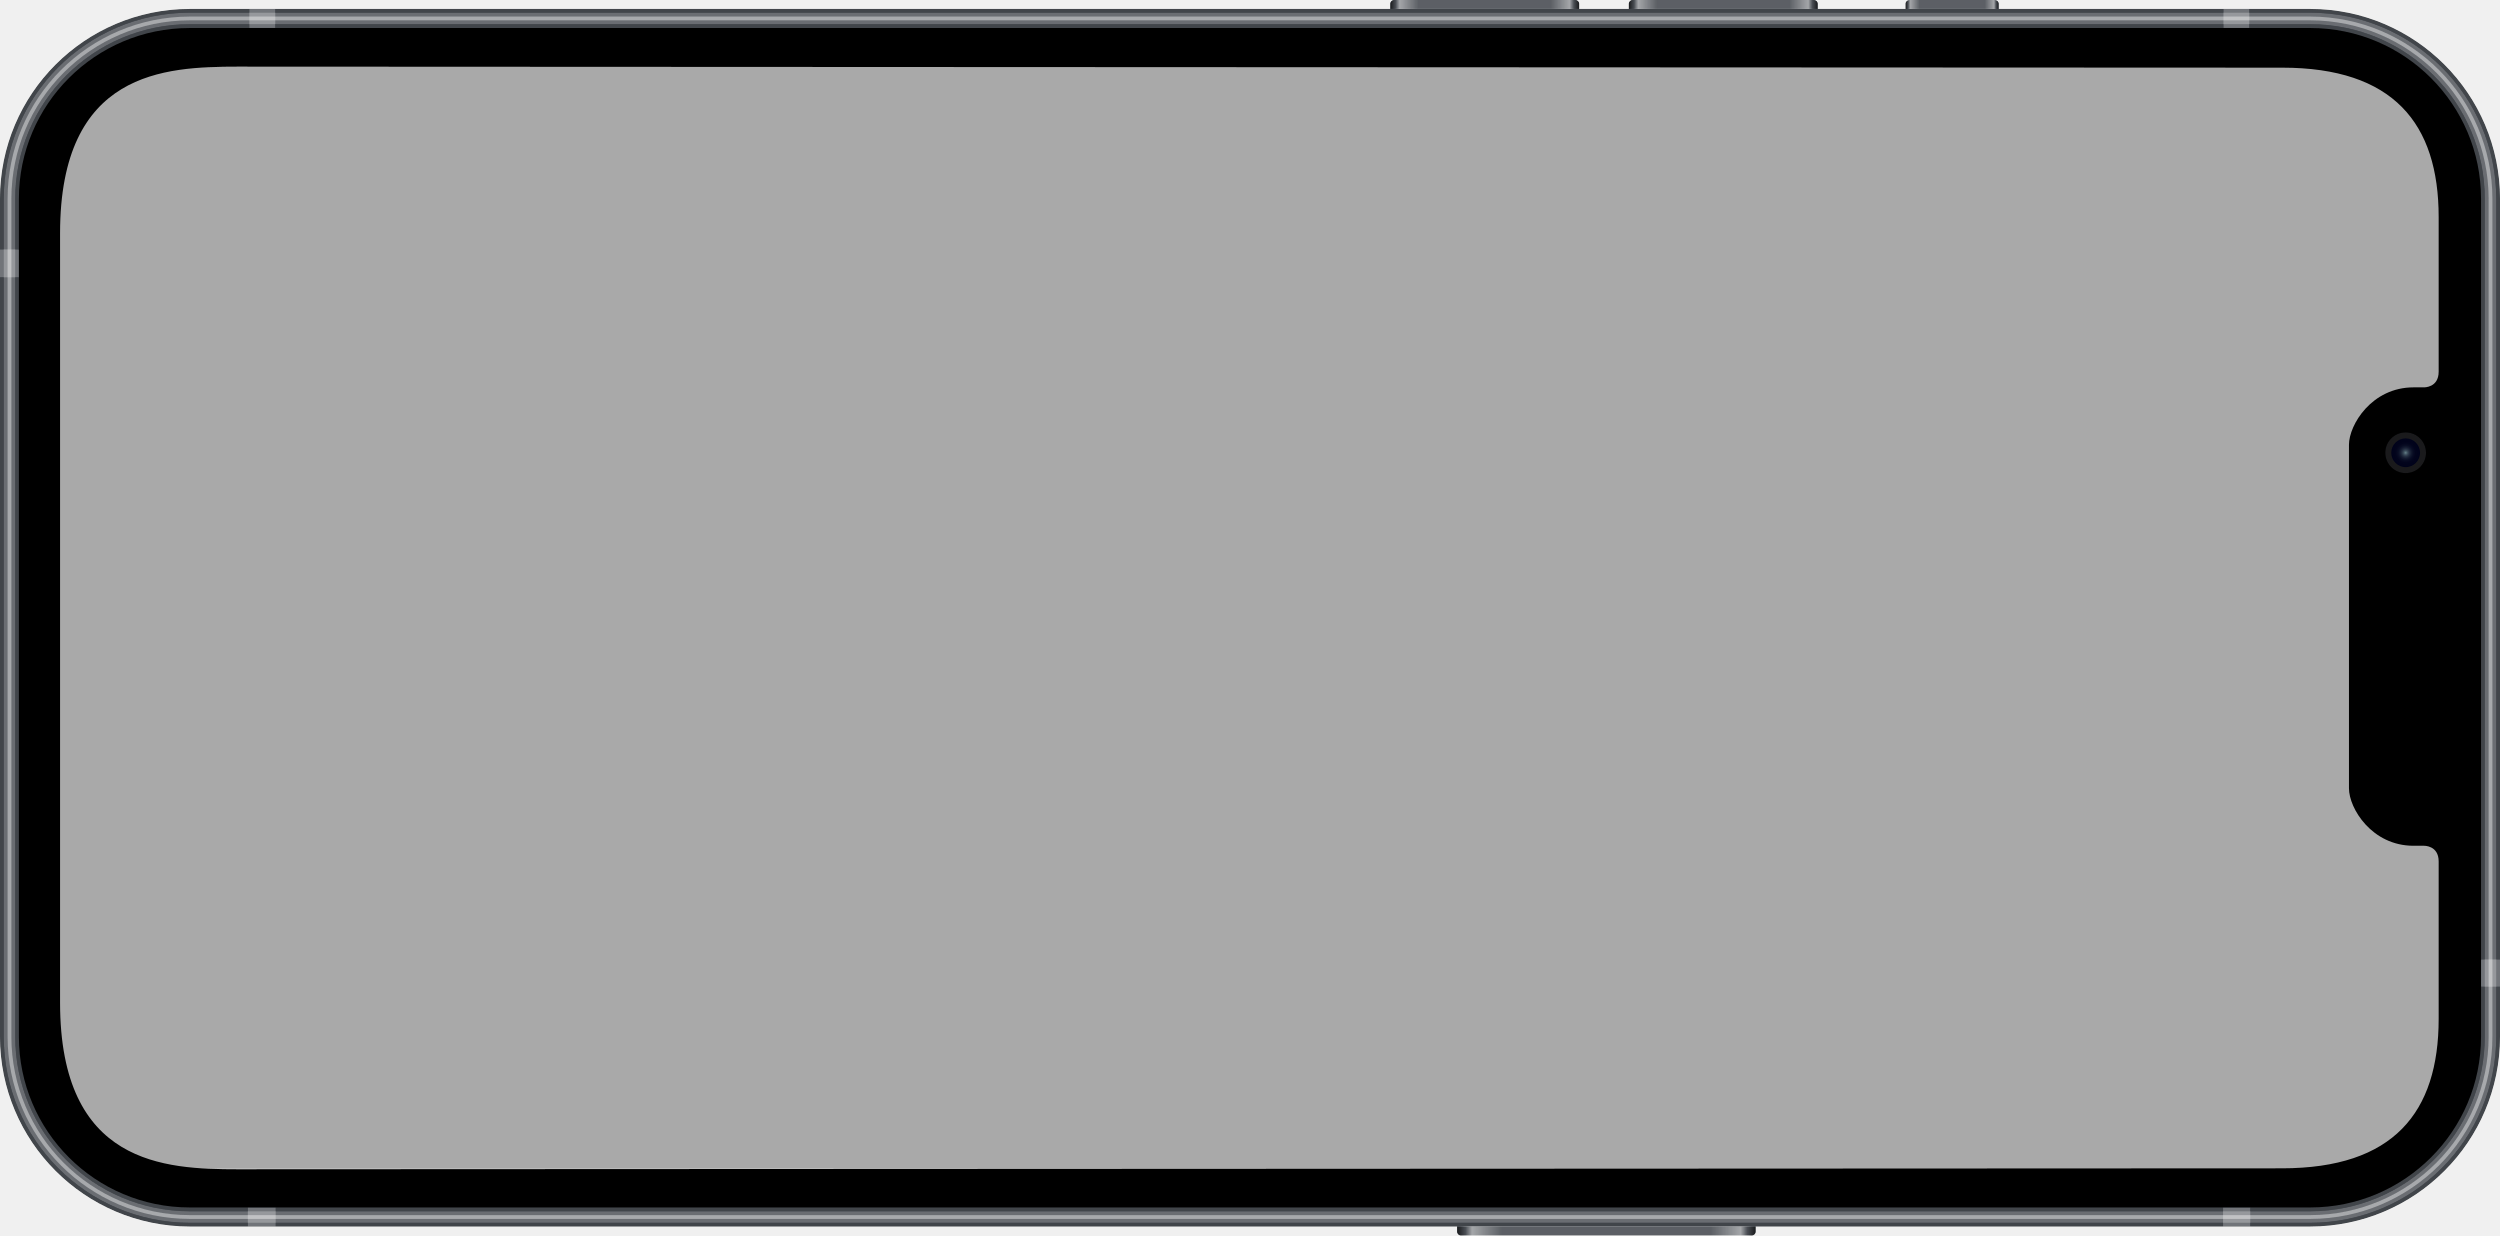
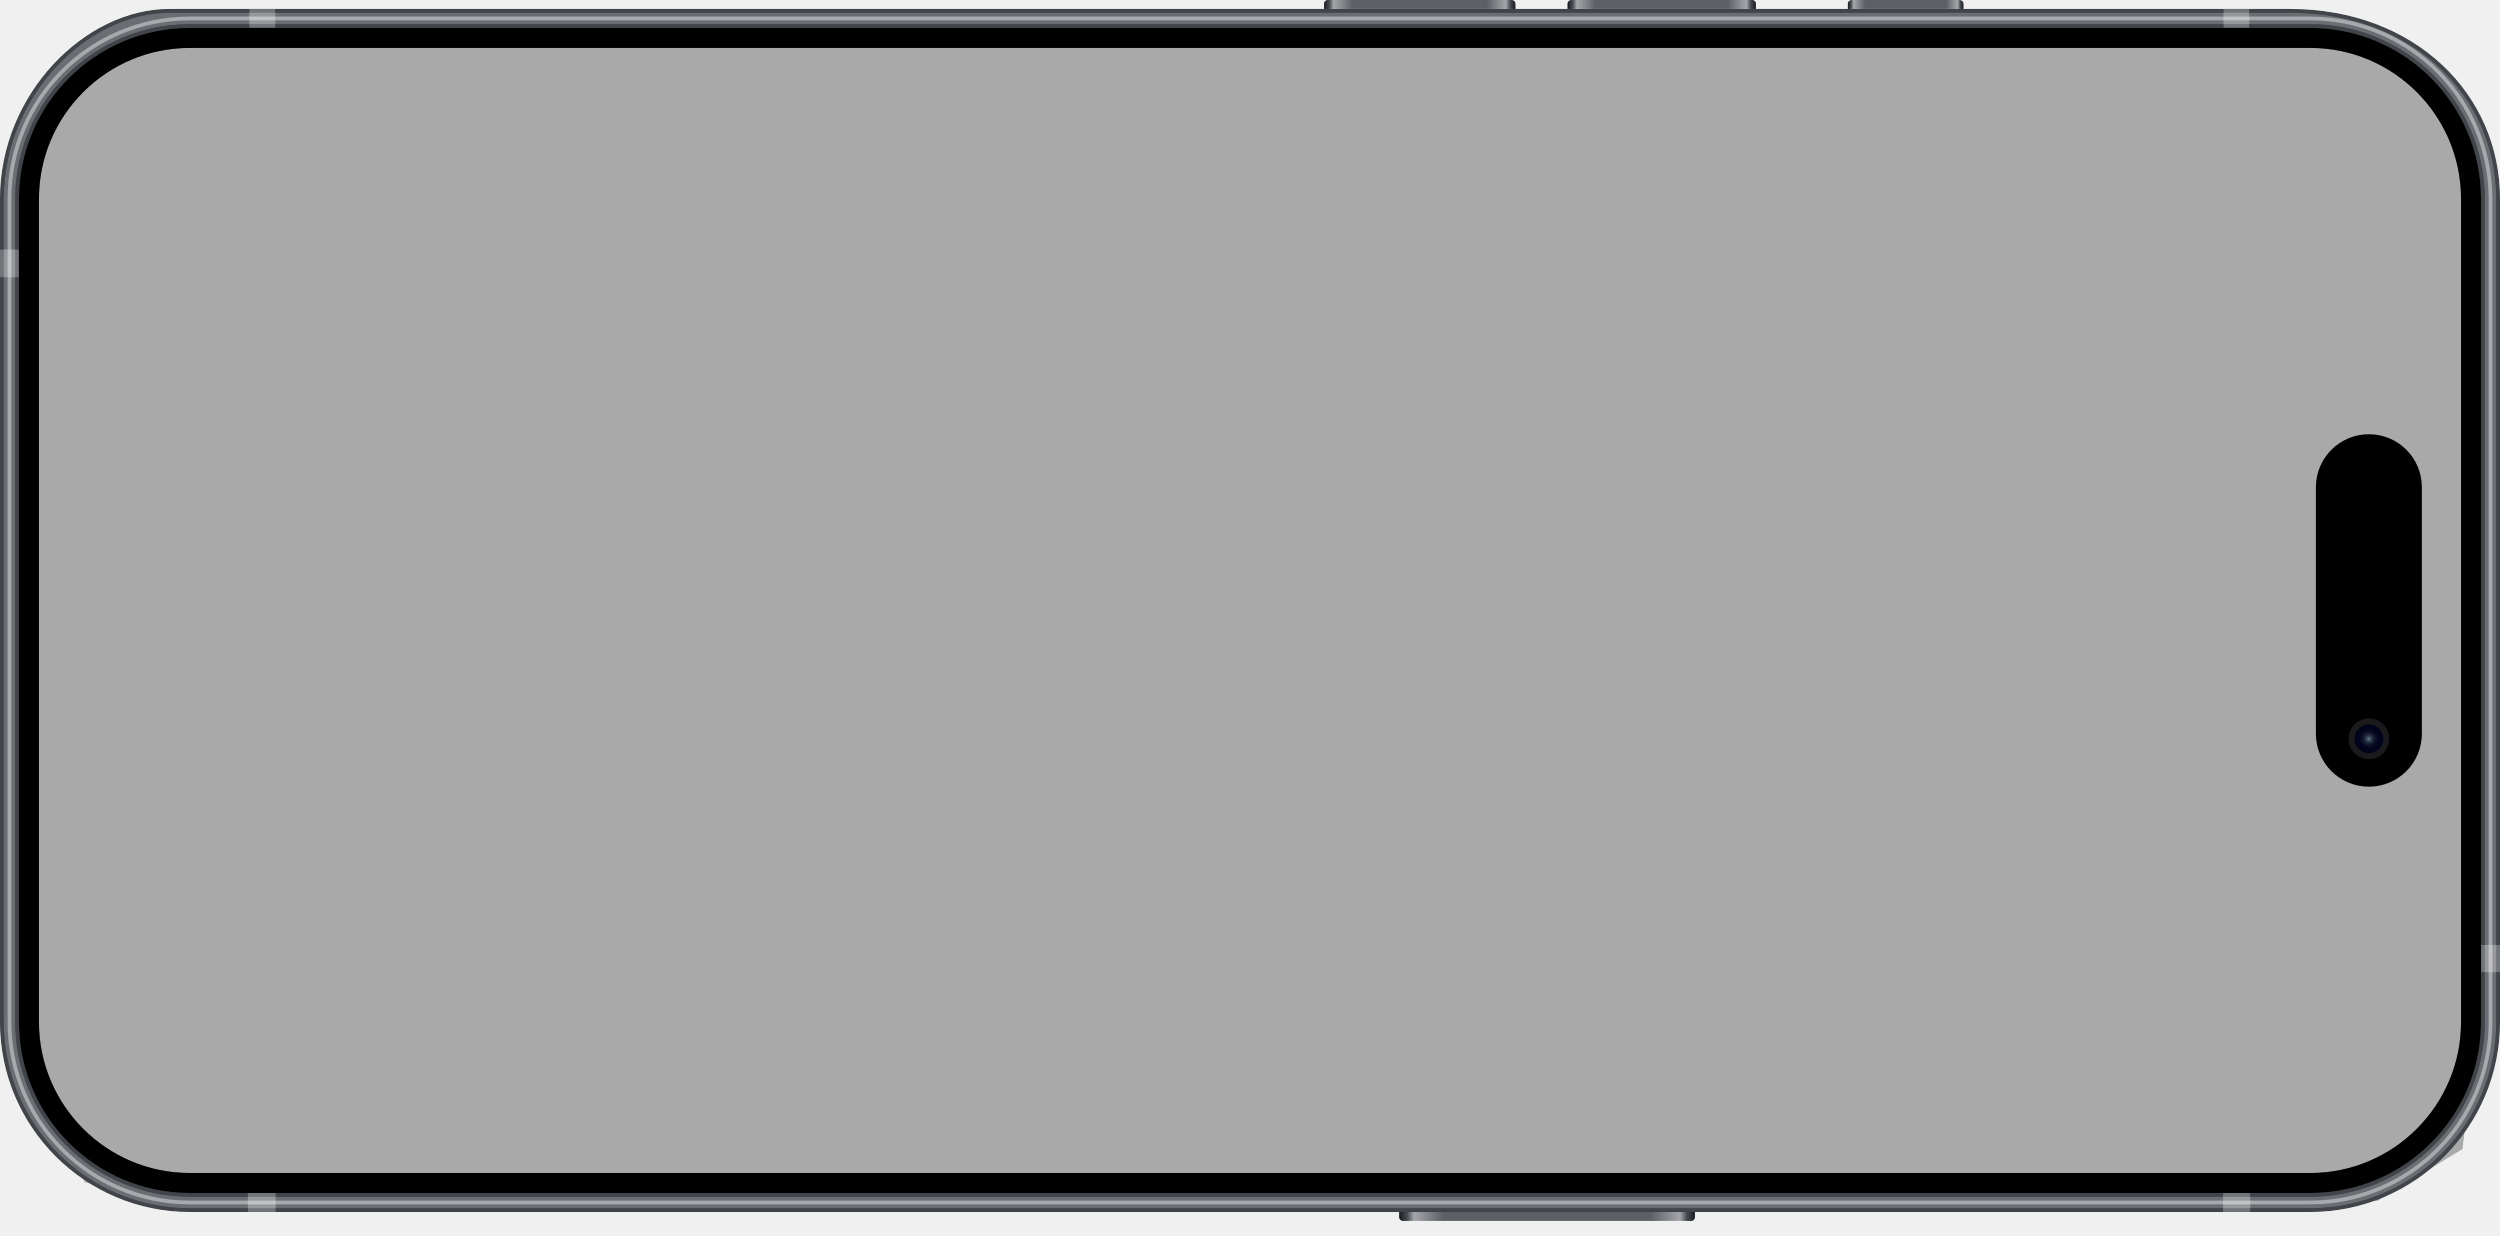
<svg xmlns="http://www.w3.org/2000/svg" xmlns:xlink="http://www.w3.org/1999/xlink" viewBox="0 0 1376 680" width="1376" height="680" data-forced-size="true">
  <style>
-         image { 
-             width: calc(100% - 65px);
-             height: calc(100% - 72px);
+         image {
+             width: calc(100% - 42px);
+             height: calc(100% - 59px);
        }
    </style>
  <defs>
-     <linearGradient id="linear-gradient" x1="775.49" y1="713.66" x2="775.49" y2="662.42" gradientTransform="translate(1762.48 -773.02) rotate(90)" gradientUnits="userSpaceOnUse">
+     <linearGradient id="linear-gradient" x1="706.46" y1="-345.06" x2="706.46" y2="-408.67" gradientTransform="translate(672 -704) rotate(90)" gradientUnits="userSpaceOnUse">
      <stop offset="0" stop-color="#2b2b2b" />
-       <stop offset="0.03" stop-color="#858585" />
-       <stop offset="0.05" stop-color="#bfbfbf" />
-       <stop offset="0.15" stop-color="#8c8c8c" />
-       <stop offset="0.85" stop-color="#8c8c8c" />
-       <stop offset="0.95" stop-color="#bfbfbf" />
-       <stop offset="0.97" stop-color="#858585" />
+       <stop offset=".03" stop-color="#858585" />
+       <stop offset=".05" stop-color="#bfbfbf" />
+       <stop offset=".15" stop-color="#8c8c8c" />
+       <stop offset=".85" stop-color="#8c8c8c" />
+       <stop offset=".95" stop-color="#bfbfbf" />
+       <stop offset=".97" stop-color="#858585" />
      <stop offset="1" stop-color="#2b2b2b" />
    </linearGradient>
-     <linearGradient id="linear-gradient-2" x1="775.49" y1="865.98" x2="775.49" y2="762.04" xlink:href="#linear-gradient" />
-     <linearGradient id="linear-gradient-3" x1="775.49" y1="997.26" x2="775.49" y2="893.32" xlink:href="#linear-gradient" />
-     <linearGradient id="linear-gradient-4" x1="-7451.36" y1="11306.59" x2="-7451.36" y2="11142.31" gradientTransform="translate(-10340.3 -6773.82) rotate(-90)" xlink:href="#linear-gradient" />
-     <radialGradient id="radial-gradient" cx="1022.22" cy="438.41" r="7.92" gradientTransform="translate(1762.48 -773.02) rotate(90)" gradientUnits="userSpaceOnUse">
+     <linearGradient id="linear-gradient-2" y1="-190.77" y2="-294.44" xlink:href="#linear-gradient" />
+     <linearGradient id="linear-gradient-3" y1="-56.79" y2="-162.08" xlink:href="#linear-gradient" />
+     <linearGradient id="linear-gradient-4" x1="-1089.26" y1="-8768.32" x2="-1089.26" y2="-8931.08" gradientTransform="translate(9701.196 -419.7186) rotate(-90)" xlink:href="#linear-gradient" />
+     <radialGradient id="gradient_02" cx="1110.62" cy="-631.83" fx="1110.62" fy="-631.83" r="7.92" gradientTransform="translate(672 -704) rotate(90)" gradientUnits="userSpaceOnUse">
      <stop offset="0" stop-color="#658088" />
-       <stop offset="0.07" stop-color="#4f6571" />
-       <stop offset="0.16" stop-color="#374756" />
-       <stop offset="0.27" stop-color="#232d40" />
-       <stop offset="0.39" stop-color="#131a2f" />
-       <stop offset="0.52" stop-color="#080c23" />
-       <stop offset="0.69" stop-color="#02041c" />
+       <stop offset=".07" stop-color="#4f6570" />
+       <stop offset=".16" stop-color="#374655" />
+       <stop offset=".27" stop-color="#222d3f" />
+       <stop offset=".39" stop-color="#131a2e" />
+       <stop offset=".52" stop-color="#080c23" />
+       <stop offset=".69" stop-color="#01041c" />
      <stop offset="1" stop-color="#00021a" />
    </radialGradient>
-     <path id="filterPath" d="M0.976,0.054V0.946H0.024V0.054Z" />
+     <clipPath id="screenPath">
+       <polygon points="1360.79 96.61 1360.79 579.09 1354.56 624.67 1308.28 653.35 92.41 653.35 46.39 643.13 11.74 582.32 11.74 96.61 27.99 48 87.53 14.1 1283.38 14.1 1335.89 35.09 1360.79 96.61" />
+     </clipPath>
+     <path id="filterPath" d="M.989.144.989.862.985.93.951.972.067.972.034.957.009.867.009.144.02.071.064.021.934.021.972.052.989.144Z" />
  </defs>
  <svg viewBox="0 0 1 1" id="preview" preserveAspectRatio="none">
    <use xlink:href="#filterPath" fill="darkgrey" />
  </svg>
-   <image xlink:href="" preserveAspectRatio="xMidYMin slice" x="32" y="36">
+   <image xlink:href="" clip-path="url(#screenPath)" preserveAspectRatio="xMidYMin slice" x="21" y="26">
    <animateMotion dur="1ms" repeatCount="indefinite" />
  </image>
-   <g id="device">
-     <path d="M1376,570.58V109.42A104.56,104.56,0,0,0,1271.6,4.93H104.4A104.56,104.56,0,0,0,0,109.42V570.58A104.56,104.56,0,0,0,104.4,675.07H1271.6A104.56,104.56,0,0,0,1376,570.58ZM121.18,649.76c-39.94,0-97.62-2.35-97.62-91.69V120.66c0-89.34,57.68-91.7,97.62-91.7H1263.34c61.08,0,86.13,30.57,86.13,82.29V214.76c0,8.88-8.09,8.62-8.09,8.62h-5.75c-23,0-35.53,20.64-35.53,31.61V422.64c0,11,12.57,31.61,35.53,31.61h5.75s8.09-.27,8.09,8.62V567.48c0,51.72-25,82.28-86.13,82.28Z" fill="#707070" />
-     <path d="M1373.91,570.58V109.42A102.48,102.48,0,0,0,1271.6,7H104.4A102.48,102.48,0,0,0,2.09,109.42V570.58A102.48,102.48,0,0,0,104.4,673H1271.6A102.48,102.48,0,0,0,1373.91,570.58ZM121.18,649.76c-39.94,0-97.62-2.35-97.62-91.69V120.66c0-89.34,57.68-91.7,97.62-91.7H1263.34c61.08,0,86.13,30.57,86.13,82.29V214.76c0,8.88-8.09,8.62-8.09,8.62h-5.75c-23,0-35.53,20.64-35.53,31.61V422.64c0,11,12.57,31.61,35.53,31.61h5.75s8.09-.27,8.09,8.62V567.48c0,51.72-25,82.28-86.13,82.28Z" fill="#969696" />
-     <path d="M1371.82,570.58V109.42A100.38,100.38,0,0,0,1271.6,9.11H104.4A100.38,100.38,0,0,0,4.18,109.42V570.58A100.38,100.38,0,0,0,104.4,670.89H1271.6A100.38,100.38,0,0,0,1371.82,570.58ZM121.18,649.76c-39.94,0-97.62-2.35-97.62-91.69V120.66c0-89.34,57.68-91.7,97.62-91.7H1263.34c61.08,0,86.13,30.57,86.13,82.29V214.76c0,8.88-8.09,8.62-8.09,8.62h-5.75c-23,0-35.53,20.64-35.53,31.61V422.64c0,11,12.57,31.61,35.53,31.61h5.75s8.09-.27,8.09,8.62V567.48c0,51.72-25,82.28-86.13,82.28Z" fill="#c1c1c1" />
-     <path d="M1369.74,570.58V109.42A98.29,98.29,0,0,0,1271.6,11.2H104.4A98.29,98.29,0,0,0,6.26,109.42V570.58A98.29,98.29,0,0,0,104.4,668.8H1271.6A98.29,98.29,0,0,0,1369.74,570.58ZM121.18,649.76c-39.94,0-97.62-2.35-97.62-91.69V120.66c0-89.34,57.68-91.7,97.62-91.7H1263.34c61.08,0,86.13,30.57,86.13,82.29V214.76c0,8.88-8.09,8.62-8.09,8.62h-5.75c-23,0-35.53,20.64-35.53,31.61V422.64c0,11,12.57,31.61,35.53,31.61h5.75s8.09-.27,8.09,8.62V567.48c0,51.72-25,82.28-86.13,82.28Z" fill="#969696" />
-     <path d="M1367.65,570.58V109.42a96.2,96.2,0,0,0-96.05-96.13H104.4A96.2,96.2,0,0,0,8.35,109.42V570.58a96.2,96.2,0,0,0,96.05,96.13H1271.6A96.2,96.2,0,0,0,1367.65,570.58ZM121.18,649.76c-39.94,0-97.62-2.35-97.62-91.69V120.66c0-89.34,57.68-91.7,97.62-91.7H1263.34c61.08,0,86.13,30.57,86.13,82.29V214.76c0,8.88-8.09,8.62-8.09,8.62h-5.75c-23,0-35.53,20.64-35.53,31.61V422.64c0,11,12.57,31.61,35.53,31.61h5.75s8.09-.27,8.09,8.62V567.48c0,51.72-25,82.28-86.13,82.28Z" fill="#707070" />
-     <path d="M1365.56,570.58V109.42a94,94,0,0,0-94-94H104.4a94,94,0,0,0-94,94V570.58a94,94,0,0,0,94,94H1271.6A94,94,0,0,0,1365.56,570.58ZM33.06,551.86V128.4c0-89.33,57.68-91.69,97.62-91.69l1125.43.53c61.08,0,86.13,30.56,86.13,82.29v85.05c0,8.88-8.09,8.62-8.09,8.62h-5.75c-23,0-35.53,20.64-35.53,31.61V433.9c0,11,12.57,31.61,35.53,31.61h5.75s8.09-.26,8.09,8.62v86.61c0,51.72-25,82.29-86.13,82.29l-1125.43.52C90.74,643.55,33.06,641.2,33.06,551.86Z" />
+   <g>
+     <g id="device_border">
+       <path d="M1376,562.58V109.42c0-57.62-46.83-104.49-115.69-104.49H93.11C46.83,4.93,0,51.8,0,109.42v453.16c0,57.61,46.83,104.49,104.4,104.49h1167.2c57.57,0,104.4-46.88,104.4-104.49ZM104.4,656.62c-51.89,0-93.96-42.11-93.96-94.04V109.42C10.44,57.48,52.51,15.38,104.4,15.38h1167.2c51.89,0,93.96,42.1,93.96,94.04v453.16c0,51.93-42.07,94.04-93.96,94.04H104.4Z" fill="#707070" />
+       <path d="M1373.91,562.58V109.42c0-56.46-45.9-102.4-113.33-102.4H93.38C47.99,7.02,2.09,52.96,2.09,109.42v453.16c0,56.46,45.9,102.4,102.31,102.4h1167.2c56.41,0,102.31-45.94,102.31-102.4ZM104.4,656.62c-51.89,0-93.96-42.11-93.96-94.04V109.42C10.44,57.48,52.51,15.38,104.4,15.38h1167.2c51.89,0,93.96,42.1,93.96,94.04v453.16c0,51.93-42.07,94.04-93.96,94.04H104.4Z" fill="#969696" />
+       <path d="M1371.82,562.58V109.42c0-55.31-44.96-100.31-100.22-100.31H104.4C49.14,9.11,4.18,54.11,4.18,109.42v453.16c0,55.31,44.96,100.31,100.22,100.31h1167.2c55.26,0,100.22-45,100.22-100.31ZM104.4,656.62c-51.89,0-93.96-42.11-93.96-94.04V109.42C10.44,57.48,52.51,15.38,104.4,15.38h1167.2c51.89,0,93.96,42.1,93.96,94.04v453.16c0,51.93-42.07,94.04-93.96,94.04H104.4Z" fill="#c1c1c1" />
+       <path d="M1369.74,562.58V109.42c0-54.16-44.02-98.22-98.14-98.22H104.4C50.29,11.2,6.26,55.26,6.26,109.42v453.16c0,54.16,44.02,98.22,98.14,98.22h1167.2c54.11,0,98.14-44.06,98.14-98.22ZM104.4,656.62c-51.89,0-93.96-42.11-93.96-94.04V109.42C10.44,57.48,52.51,15.38,104.4,15.38h1167.2c51.89,0,93.96,42.1,93.96,94.04v453.16c0,51.93-42.07,94.04-93.96,94.04H104.4Z" fill="#969696" />
+       <path d="M1367.65,562.58V109.42c0-53.01-43.09-96.13-96.05-96.13H104.4C51.44,13.29,8.35,56.41,8.35,109.42v453.16c0,53,43.09,96.13,96.05,96.13h1167.2c52.96,0,96.05-43.13,96.05-96.13ZM104.4,656.62c-51.89,0-93.96-42.11-93.96-94.04V109.42C10.44,57.48,52.51,15.38,104.4,15.38h1167.2c51.89,0,93.96,42.1,93.96,94.04v453.16c0,51.93-42.07,94.04-93.96,94.04H104.4Z" fill="#707070" />
+     </g>
    <g id="details">
-       <path d="M1100.06,4.93V2.09A2.1,2.1,0,0,0,1098,0h-47.06a2.1,2.1,0,0,0-2.09,2.09V4.93Z" fill="url(#linear-gradient)" />
-       <path d="M1000.45,4.93V2.09A2.1,2.1,0,0,0,998.36,0H898.6a2.09,2.09,0,0,0-2.09,2.09V4.93Z" fill="url(#linear-gradient-2)" />
-       <path d="M869.16,4.93V2.09A2.09,2.09,0,0,0,867.08,0H767.31a2.1,2.1,0,0,0-2.09,2.09V4.93Z" fill="url(#linear-gradient-3)" />
-       <path d="M802,675.07v2.84a2.09,2.09,0,0,0,2.08,2.09H964.2a2.1,2.1,0,0,0,2.09-2.09v-2.84Z" fill="url(#linear-gradient-4)" />
-       <rect x="1223.58" y="664.62" width="14.96" height="10.45" fill="#fff" opacity="0.3" />
-       <rect x="1365.56" y="528.09" width="10.44" height="14.98" fill="#fff" opacity="0.3" />
-       <rect x="1223.79" y="4.93" width="14.22" height="10.45" fill="#fff" opacity="0.3" />
-       <rect x="137.23" y="4.93" width="14.27" height="10.45" fill="#fff" opacity="0.3" />
-       <rect y="137.29" width="10.44" height="15.33" fill="#fff" opacity="0.3" />
-       <rect x="136.42" y="664.62" width="15.31" height="10.45" fill="#fff" opacity="0.3" />
-       <path d="M1324.07,260.41a11.21,11.21,0,1,1,11.2-11.21A11.2,11.2,0,0,1,1324.07,260.41Z" fill="#1a1a1c" />
-       <circle cx="1324.07" cy="249.2" r="7.92" fill="url(#radial-gradient)" />
+       <path d="M1080.67,4.93v-2.84C1080.67.94,1079.73,0,1078.58,0h-59.43c-1.15,0-2.09.94-2.09,2.09v2.84h63.61Z" fill="url(#linear-gradient)" />
+       <path d="M966.44,4.93v-2.84C966.44.94,965.51,0,964.36,0h-99.49c-1.15,0-2.09.94-2.09,2.09v2.84h103.67Z" fill="url(#linear-gradient-2)" />
+       <path d="M834.08,4.93v-2.84C834.08.94,833.15,0,831.99,0h-101.12c-1.15,0-2.09.94-2.09,2.09v2.84h105.29Z" fill="url(#linear-gradient-3)" />
+       <path d="M770.11,667.07v2.84c0,1.15.93,2.09,2.09,2.09h158.59c1.15,0,2.09-.94,2.09-2.09v-2.84h-162.77Z" fill="url(#linear-gradient-4)" />
+       <rect x="1223.58" y="656.62" width="14.96" height="10.45" fill="#fff" opacity=".3" />
+       <rect x="1365.56" y="520.09" width="10.44" height="14.98" fill="#fff" opacity=".3" />
+       <rect x="1223.79" y="4.93" width="14.22" height="10.45" fill="#fff" opacity=".3" />
+       <rect x="137.23" y="4.93" width="14.27" height="10.45" fill="#fff" opacity=".3" />
+       <rect x="0" y="137.29" width="10.44" height="15.33" fill="#fff" opacity=".3" />
+       <rect x="136.42" y="656.62" width="15.31" height="10.45" fill="#fff" opacity=".3" />
    </g>
-     <path d="M966.29,677.91v-2.83H1271.6A104.57,104.57,0,0,0,1376,570.58V109.42A104.56,104.56,0,0,0,1271.6,4.93H1100.06V2.09A2.1,2.1,0,0,0,1098,0h-47.06a2.1,2.1,0,0,0-2.09,2.09V4.93h-48.37V2.09A2.1,2.1,0,0,0,998.36,0H898.6a2.09,2.09,0,0,0-2.09,2.09V4.93H869.16V2.09A2.09,2.09,0,0,0,867.08,0H767.31a2.1,2.1,0,0,0-2.09,2.09V4.93H104.4A104.56,104.56,0,0,0,0,109.42V570.58a104.57,104.57,0,0,0,104.4,104.5H802v2.83a2.08,2.08,0,0,0,2.08,2.09H964.2A2.09,2.09,0,0,0,966.29,677.91Zm369-428.71a11.2,11.2,0,1,1-11.2-11.21A11.2,11.2,0,0,1,1335.27,249.2ZM121.18,649.76c-39.94,0-97.62-2.35-97.62-91.69V120.66c0-89.34,57.68-91.7,97.62-91.7H1263.34c61.08,0,86.13,30.57,86.13,82.29V214.76c0,8.88-8.09,8.62-8.09,8.62h-5.75c-23,0-35.53,20.64-35.53,31.61V422.64c0,11,12.57,31.61,35.53,31.61h5.75s8.09-.27,8.09,8.62V567.48c0,51.72-25,82.28-86.13,82.28Z" fill="#383E45" style="mix-blend-mode: overlay" opacity="0.75" />
+     <g id="dynamic_island">
+       <rect x="1206.83" y="306.83" width="193.99" height="58.33" rx="29.17" ry="29.17" transform="translate(1639.827 -967.8272) rotate(90)" />
+       <path d="M1303.83,417.84c-6.18,0-11.2-5.02-11.2-11.21s5.01-11.21,11.2-11.21,11.2,5.02,11.2,11.21-5.01,11.21-11.2,11.21Z" fill="#1a1a1c" />
+       <circle cx="1303.83" cy="406.62" r="7.92" fill="url(#gradient_02)" />
+     </g>
+     <path id="bezel" d="M1354.56,562.58c0,45.79-37.22,83.04-82.96,83.04H104.4c-45.75,0-82.96-37.25-82.96-83.04V109.42c0-45.79,37.22-83.04,82.96-83.04h1167.2c45.74,0,82.96,37.25,82.96,83.04v453.16M1365.56,562.58V109.42c0-51.94-42.07-94.04-93.96-94.04H104.4C52.51,15.38,10.44,57.48,10.44,109.42v453.16c0,51.93,42.07,94.04,93.96,94.04h1167.2c51.89,0,93.96-42.11,93.96-94.04h0Z" />
+     <path id="overlay" d="M932.88,669.91v-2.84h338.72c57.57,0,104.4-46.88,104.4-104.49V109.42c0-57.62-46.83-104.49-115.69-104.49h-179.64v-2.84C1080.67.94,1079.73,0,1078.58,0h-59.43c-1.15,0-2.09.94-2.09,2.09v2.84h-50.62v-2.84C966.44.94,965.51,0,964.36,0h-99.49c-1.15,0-2.09.94-2.09,2.09v2.84h-28.69v-2.84C834.08.94,833.15,0,831.99,0h-101.12c-1.15,0-2.09.94-2.09,2.09v2.84H93.11C46.83,4.93,0,51.8,0,109.42v453.16c0,57.61,46.83,104.49,104.4,104.49h665.71v2.84c0,1.15.93,2.09,2.09,2.09h158.59c1.15,0,2.09-.93,2.09-2.09ZM21.44,562.58V109.42c0-45.79,37.22-83.04,82.96-83.04h1167.2c45.74,0,82.96,37.25,82.96,83.04v453.16c0,45.79-37.22,83.04-82.96,83.04H104.4c-45.75,0-82.96-37.25-82.96-83.04Z" fill="#383E45" style="mix-blend-mode: overlay" opacity="0.75" />
  </g>
</svg>
